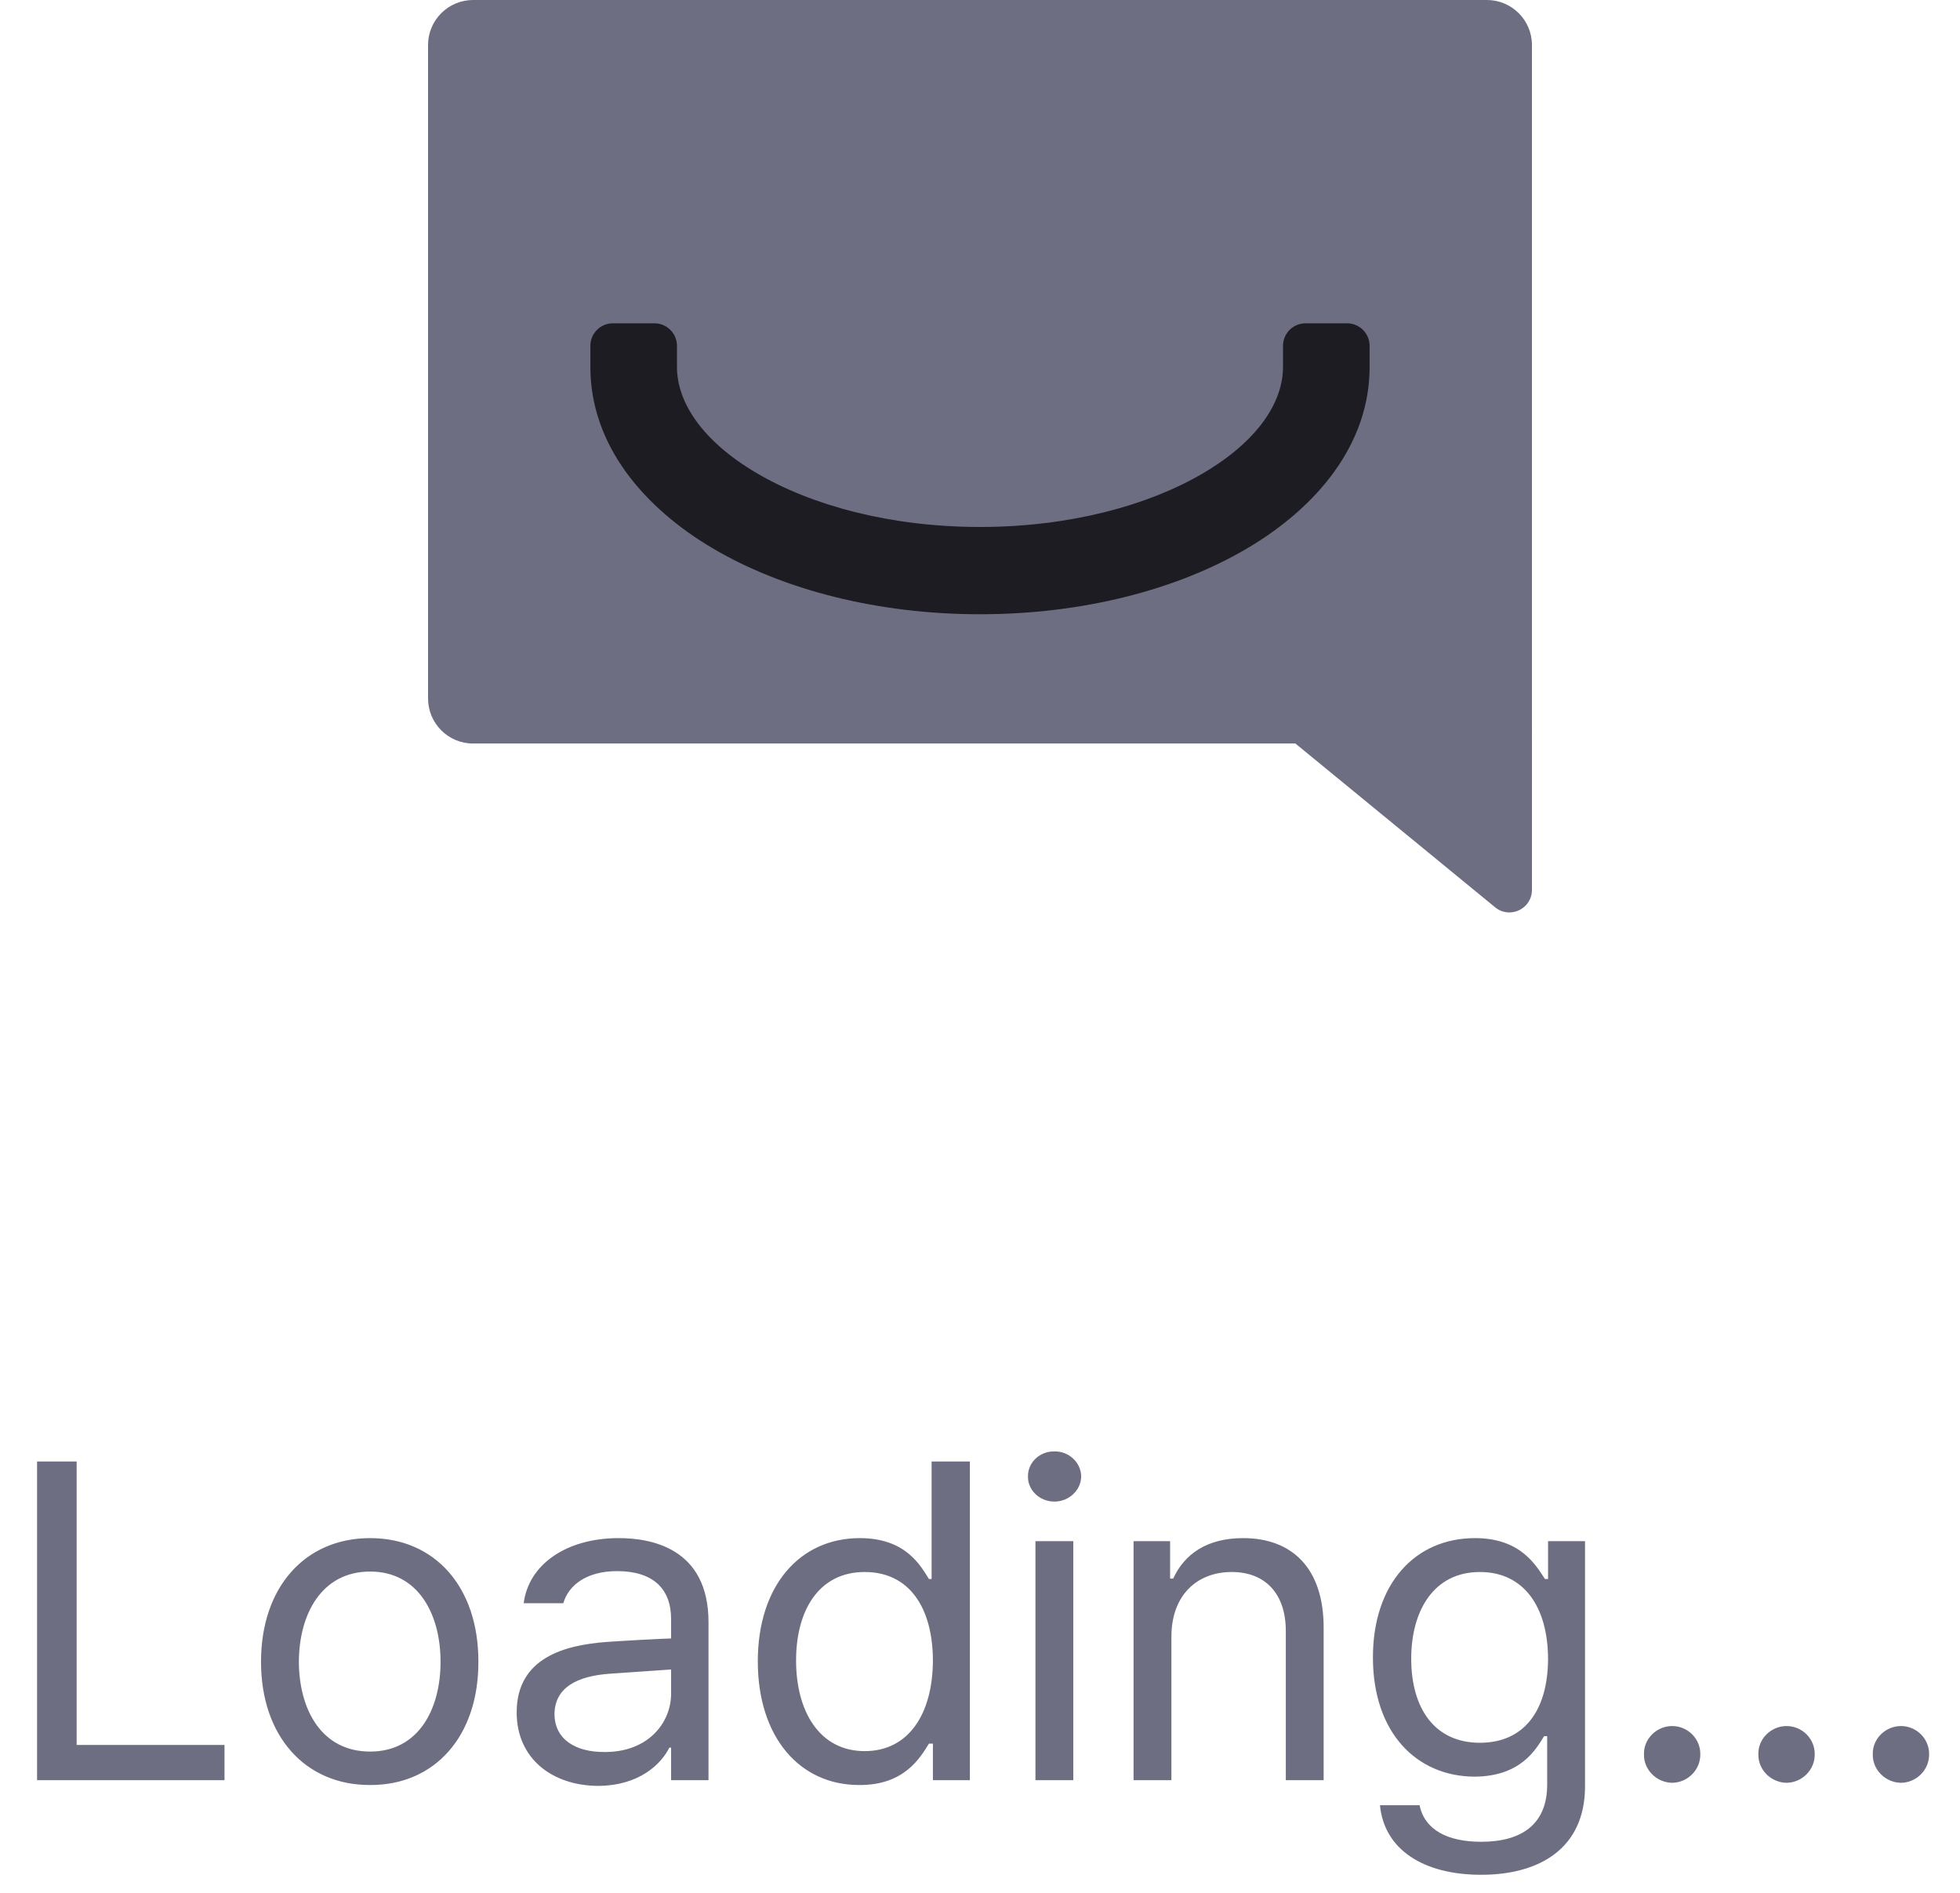
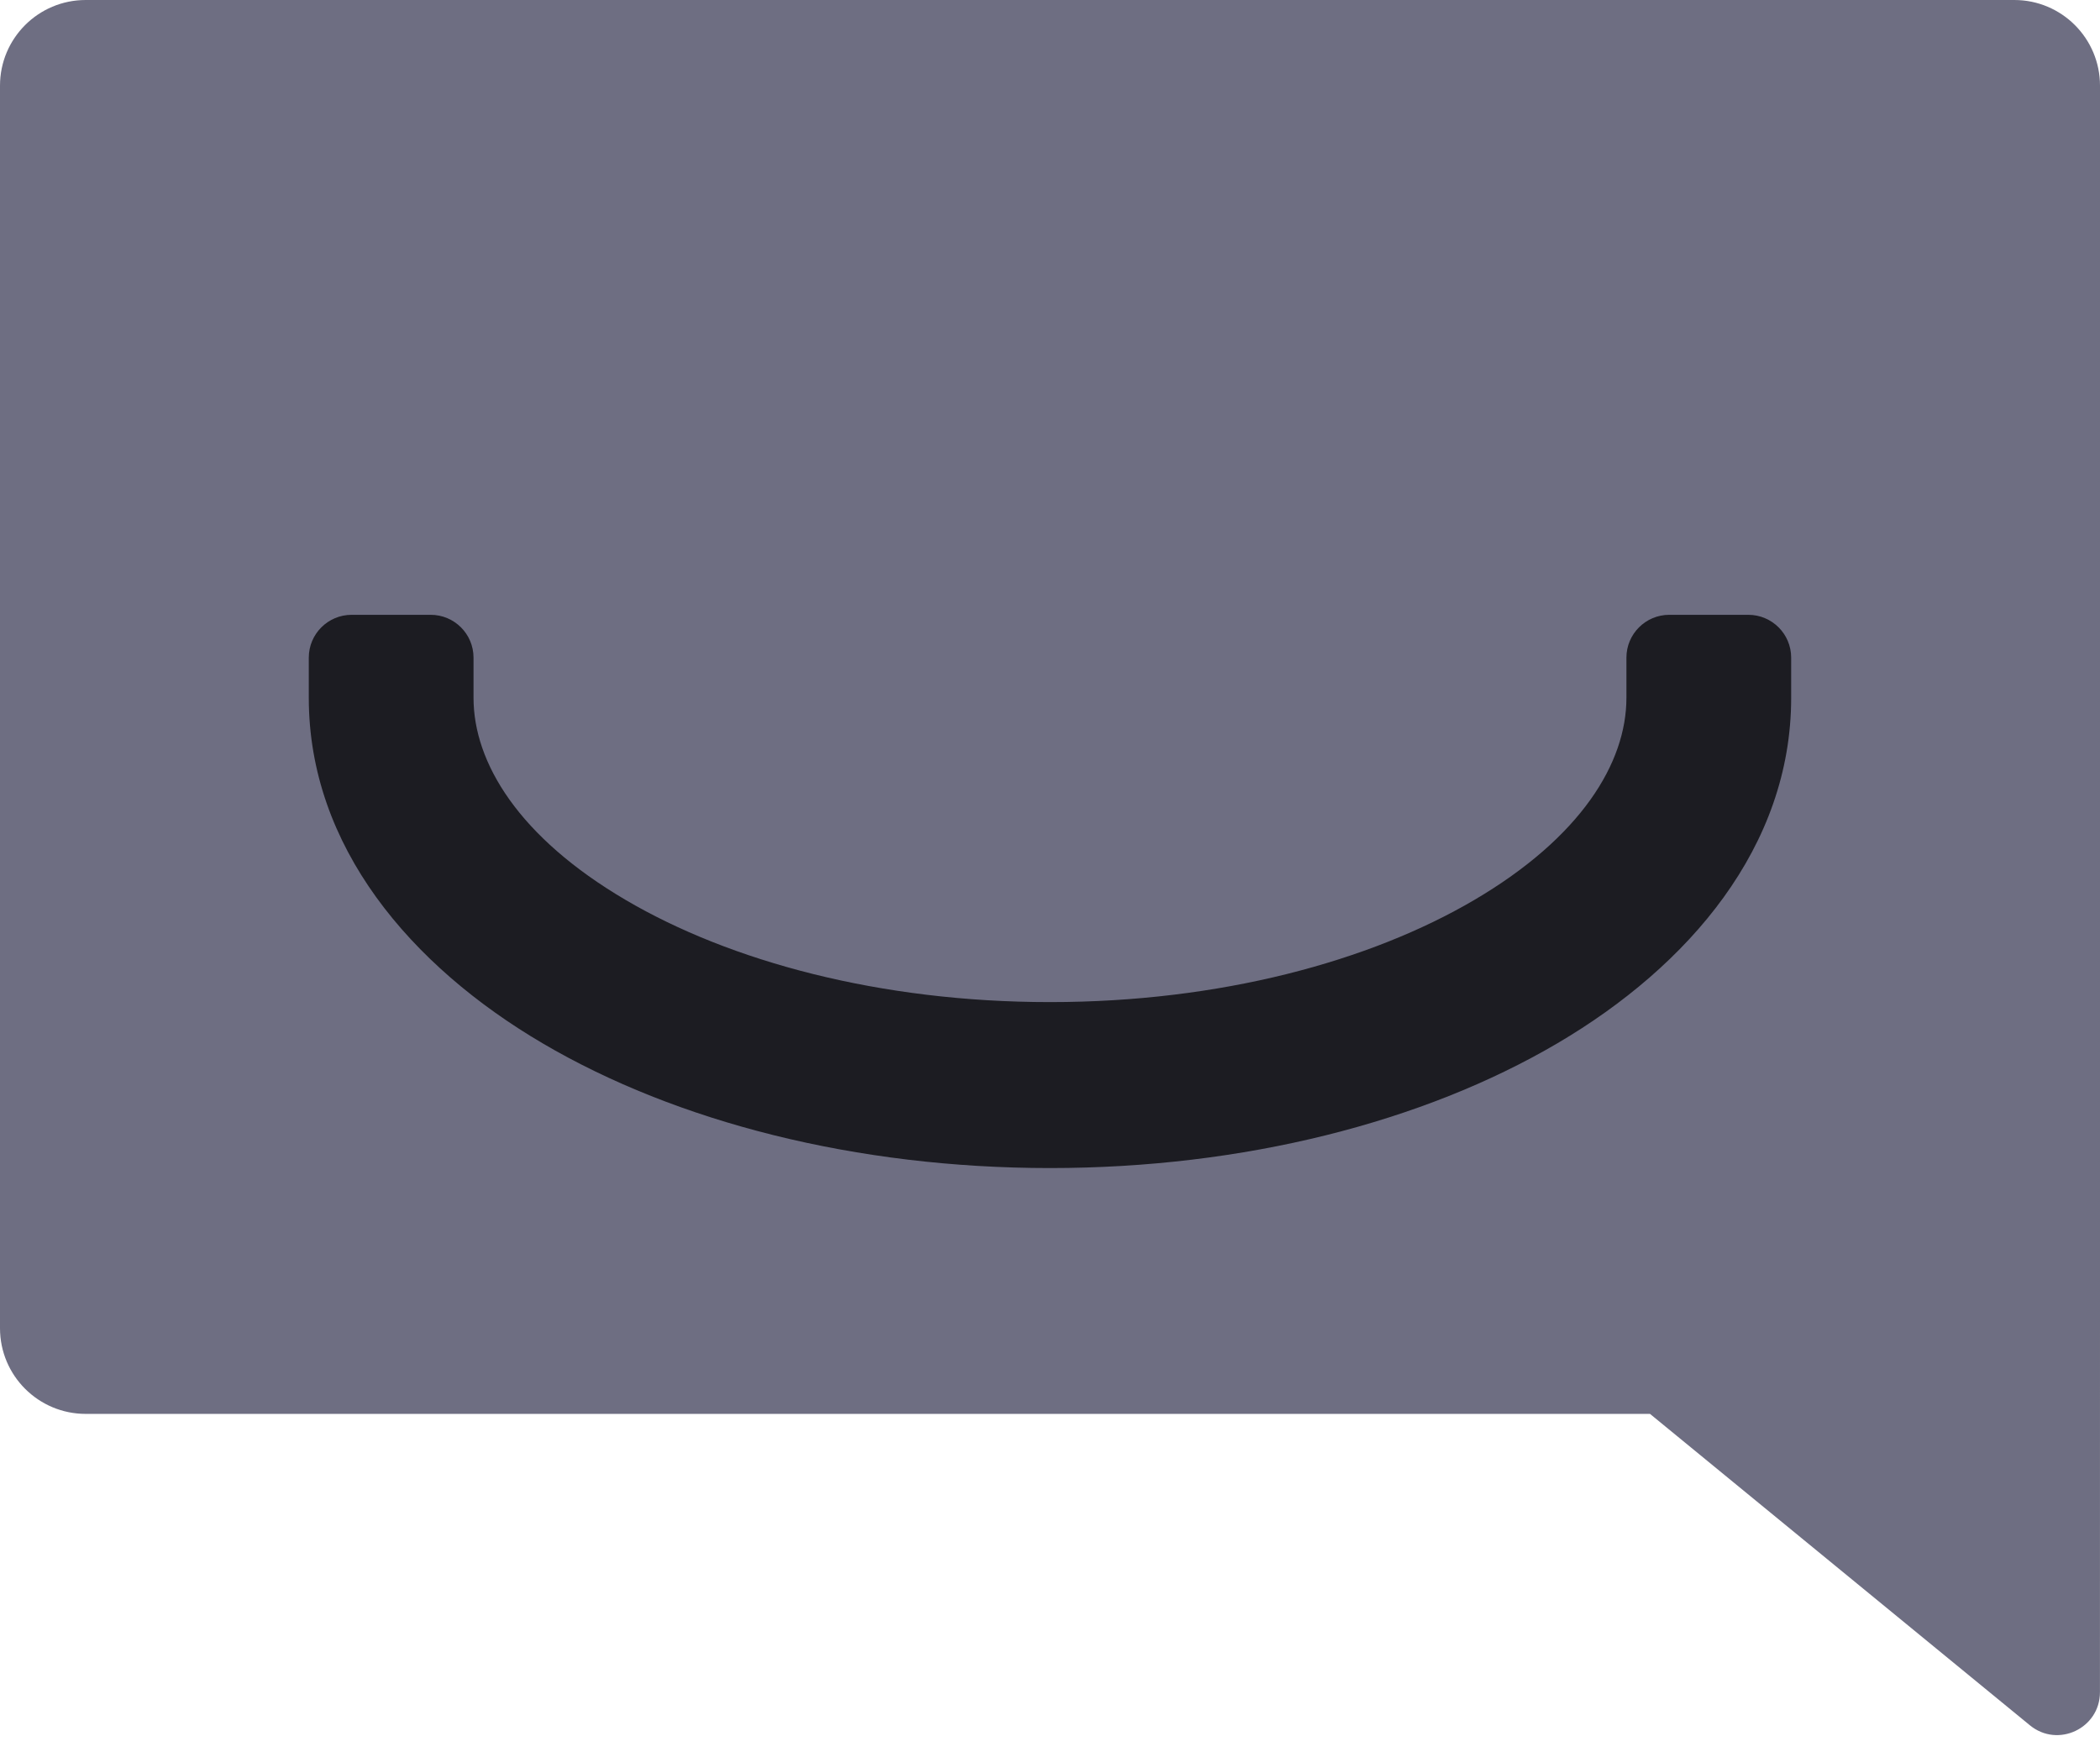
- <svg xmlns="http://www.w3.org/2000/svg" width="87" height="84" viewBox="0 0 87 84" fill="none">
-   <path fill-rule="evenodd" clip-rule="evenodd" d="M21 0C19.895 0 19 0.895 19 2V30.996C19 32.101 19.895 32.996 21 32.996H57.5L66.365 40.264C67.018 40.799 67.999 40.335 67.999 39.491L68 31.038C68 31.024 68 31.01 68 30.996V2C68 0.895 67.105 0 66 0H21Z" fill="#6E6E82" />
-   <path fill-rule="evenodd" clip-rule="evenodd" d="M29.049 14.348C29.601 14.348 30.049 14.795 30.049 15.348V16.284C30.049 17.805 31.111 19.541 33.598 21.002C36.037 22.436 39.533 23.386 43.499 23.386C47.465 23.386 50.962 22.436 53.401 21.002C55.888 19.541 56.95 17.805 56.95 16.284V15.348C56.95 14.795 57.398 14.348 57.95 14.348H59.794C60.346 14.348 60.794 14.795 60.794 15.348V16.284C60.794 19.755 58.415 22.539 55.338 24.348C52.213 26.185 48.023 27.259 43.499 27.259C38.975 27.259 34.786 26.185 31.661 24.348C28.584 22.539 26.205 19.755 26.205 16.284V15.348C26.205 14.795 26.653 14.348 27.205 14.348H29.049Z" fill="#1C1C22" />
-   <path d="M1.645 79V64.859H3.402V77.438H9.965V79H1.645ZM16.43 79.215C13.539 79.225 11.586 77.037 11.586 73.746C11.586 70.436 13.539 68.258 16.43 68.258C19.311 68.258 21.244 70.436 21.234 73.746C21.244 77.037 19.311 79.225 16.43 79.215ZM13.266 73.746C13.275 75.865 14.271 77.731 16.43 77.731C18.568 77.731 19.555 75.865 19.555 73.746C19.555 71.637 18.568 69.742 16.43 69.742C14.271 69.742 13.275 71.637 13.266 73.746ZM22.934 75.992C22.934 73.561 25.082 73.004 26.918 72.867C27.602 72.818 29.311 72.721 29.789 72.711V71.852C29.789 70.504 28.988 69.723 27.387 69.723C26.049 69.723 25.238 70.338 25.004 71.148H23.246C23.461 69.439 25.121 68.258 27.465 68.258C28.852 68.258 31.459 68.668 31.449 72.008V79H29.789V77.555H29.711C29.359 78.268 28.393 79.244 26.547 79.254C24.535 79.244 22.934 78.062 22.934 75.992ZM24.613 76.07C24.623 77.193 25.551 77.76 26.84 77.75C28.734 77.76 29.789 76.49 29.789 75.152V74.088C29.291 74.117 27.621 74.244 27.113 74.273C25.59 74.371 24.623 74.908 24.613 76.07ZM38.148 79.215C35.502 79.225 33.637 77.096 33.637 73.727C33.637 70.367 35.502 68.258 38.168 68.258C40.228 68.258 40.873 69.508 41.234 70.074H41.352V64.859H43.051V79H41.41V77.379H41.234C40.863 77.965 40.17 79.225 38.148 79.215ZM35.336 73.688C35.336 75.943 36.371 77.711 38.383 77.711C40.326 77.711 41.4 76.07 41.41 73.688C41.4 71.334 40.355 69.762 38.383 69.762C36.342 69.762 35.336 71.471 35.336 73.688ZM45.961 79V68.394H47.641V79H45.961ZM45.629 65.523C45.619 64.898 46.156 64.4 46.801 64.41C47.445 64.4 47.982 64.898 47.992 65.523C47.982 66.139 47.445 66.637 46.801 66.637C46.156 66.637 45.619 66.139 45.629 65.523ZM51.996 72.633V79H50.316V68.394H51.938V70.055H52.074C52.572 68.971 53.568 68.258 55.18 68.258C57.328 68.258 58.764 69.566 58.754 72.262V79H57.074V72.379C57.074 70.738 56.176 69.762 54.672 69.762C53.129 69.762 51.996 70.797 51.996 72.633ZM65.746 83.199C63.178 83.199 61.44 82.076 61.254 80.113H63.012C63.236 81.197 64.242 81.734 65.746 81.734C67.562 81.734 68.676 80.943 68.676 79.195V77.047H68.539C68.178 77.633 67.504 78.834 65.453 78.844C62.875 78.834 60.941 76.891 60.941 73.551C60.941 70.289 62.807 68.258 65.473 68.258C67.533 68.258 68.197 69.508 68.578 70.074H68.715V68.394H70.356V79.293C70.346 82.027 68.334 83.199 65.746 83.199ZM62.641 73.609C62.641 75.807 63.676 77.34 65.688 77.34C67.631 77.34 68.705 75.943 68.715 73.609C68.705 71.334 67.66 69.762 65.688 69.762C63.647 69.762 62.641 71.471 62.641 73.609ZM74.223 79.117C73.539 79.107 72.953 78.541 72.973 77.848C72.953 77.164 73.539 76.598 74.223 76.598C74.916 76.598 75.482 77.164 75.473 77.848C75.482 78.541 74.916 79.107 74.223 79.117ZM79.301 79.117C78.617 79.107 78.031 78.541 78.051 77.848C78.031 77.164 78.617 76.598 79.301 76.598C79.994 76.598 80.561 77.164 80.551 77.848C80.561 78.541 79.994 79.107 79.301 79.117ZM84.379 79.117C83.695 79.107 83.109 78.541 83.129 77.848C83.109 77.164 83.695 76.598 84.379 76.598C85.072 76.598 85.639 77.164 85.629 77.848C85.639 78.541 85.072 79.107 84.379 79.117Z" fill="#6E6E82" />
+ <svg xmlns="http://www.w3.org/2000/svg" width="49" height="41" viewBox="0 0 49 41" fill="none">
+   <path fill-rule="evenodd" clip-rule="evenodd" d="M2 0C0.895 0 0 0.895 0 2V30.996C0 32.101 0.895 32.996 2 32.996H38.5L47.365 40.264C48.018 40.799 48.999 40.335 48.999 39.491L49 31.038C49 31.024 49 31.01 49 30.996V2C49 0.895 48.105 0 47 0H2Z" fill="#6E6E82" />
+   <path fill-rule="evenodd" clip-rule="evenodd" d="M10.049 14.348C10.601 14.348 11.049 14.795 11.049 15.348V16.284C11.049 17.805 12.111 19.541 14.598 21.002C17.037 22.436 20.534 23.386 24.499 23.386C28.465 23.386 31.962 22.436 34.401 21.002C36.888 19.541 37.95 17.805 37.95 16.284V15.348C37.95 14.795 38.398 14.348 38.95 14.348H40.794C41.346 14.348 41.794 14.795 41.794 15.348V16.284C41.794 19.755 39.415 22.539 36.338 24.348C33.213 26.185 29.023 27.259 24.499 27.259C19.975 27.259 15.786 26.185 12.661 24.348C9.584 22.539 7.205 19.755 7.205 16.284V15.348C7.205 14.795 7.653 14.348 8.205 14.348H10.049Z" fill="#1C1C22" />
</svg>
